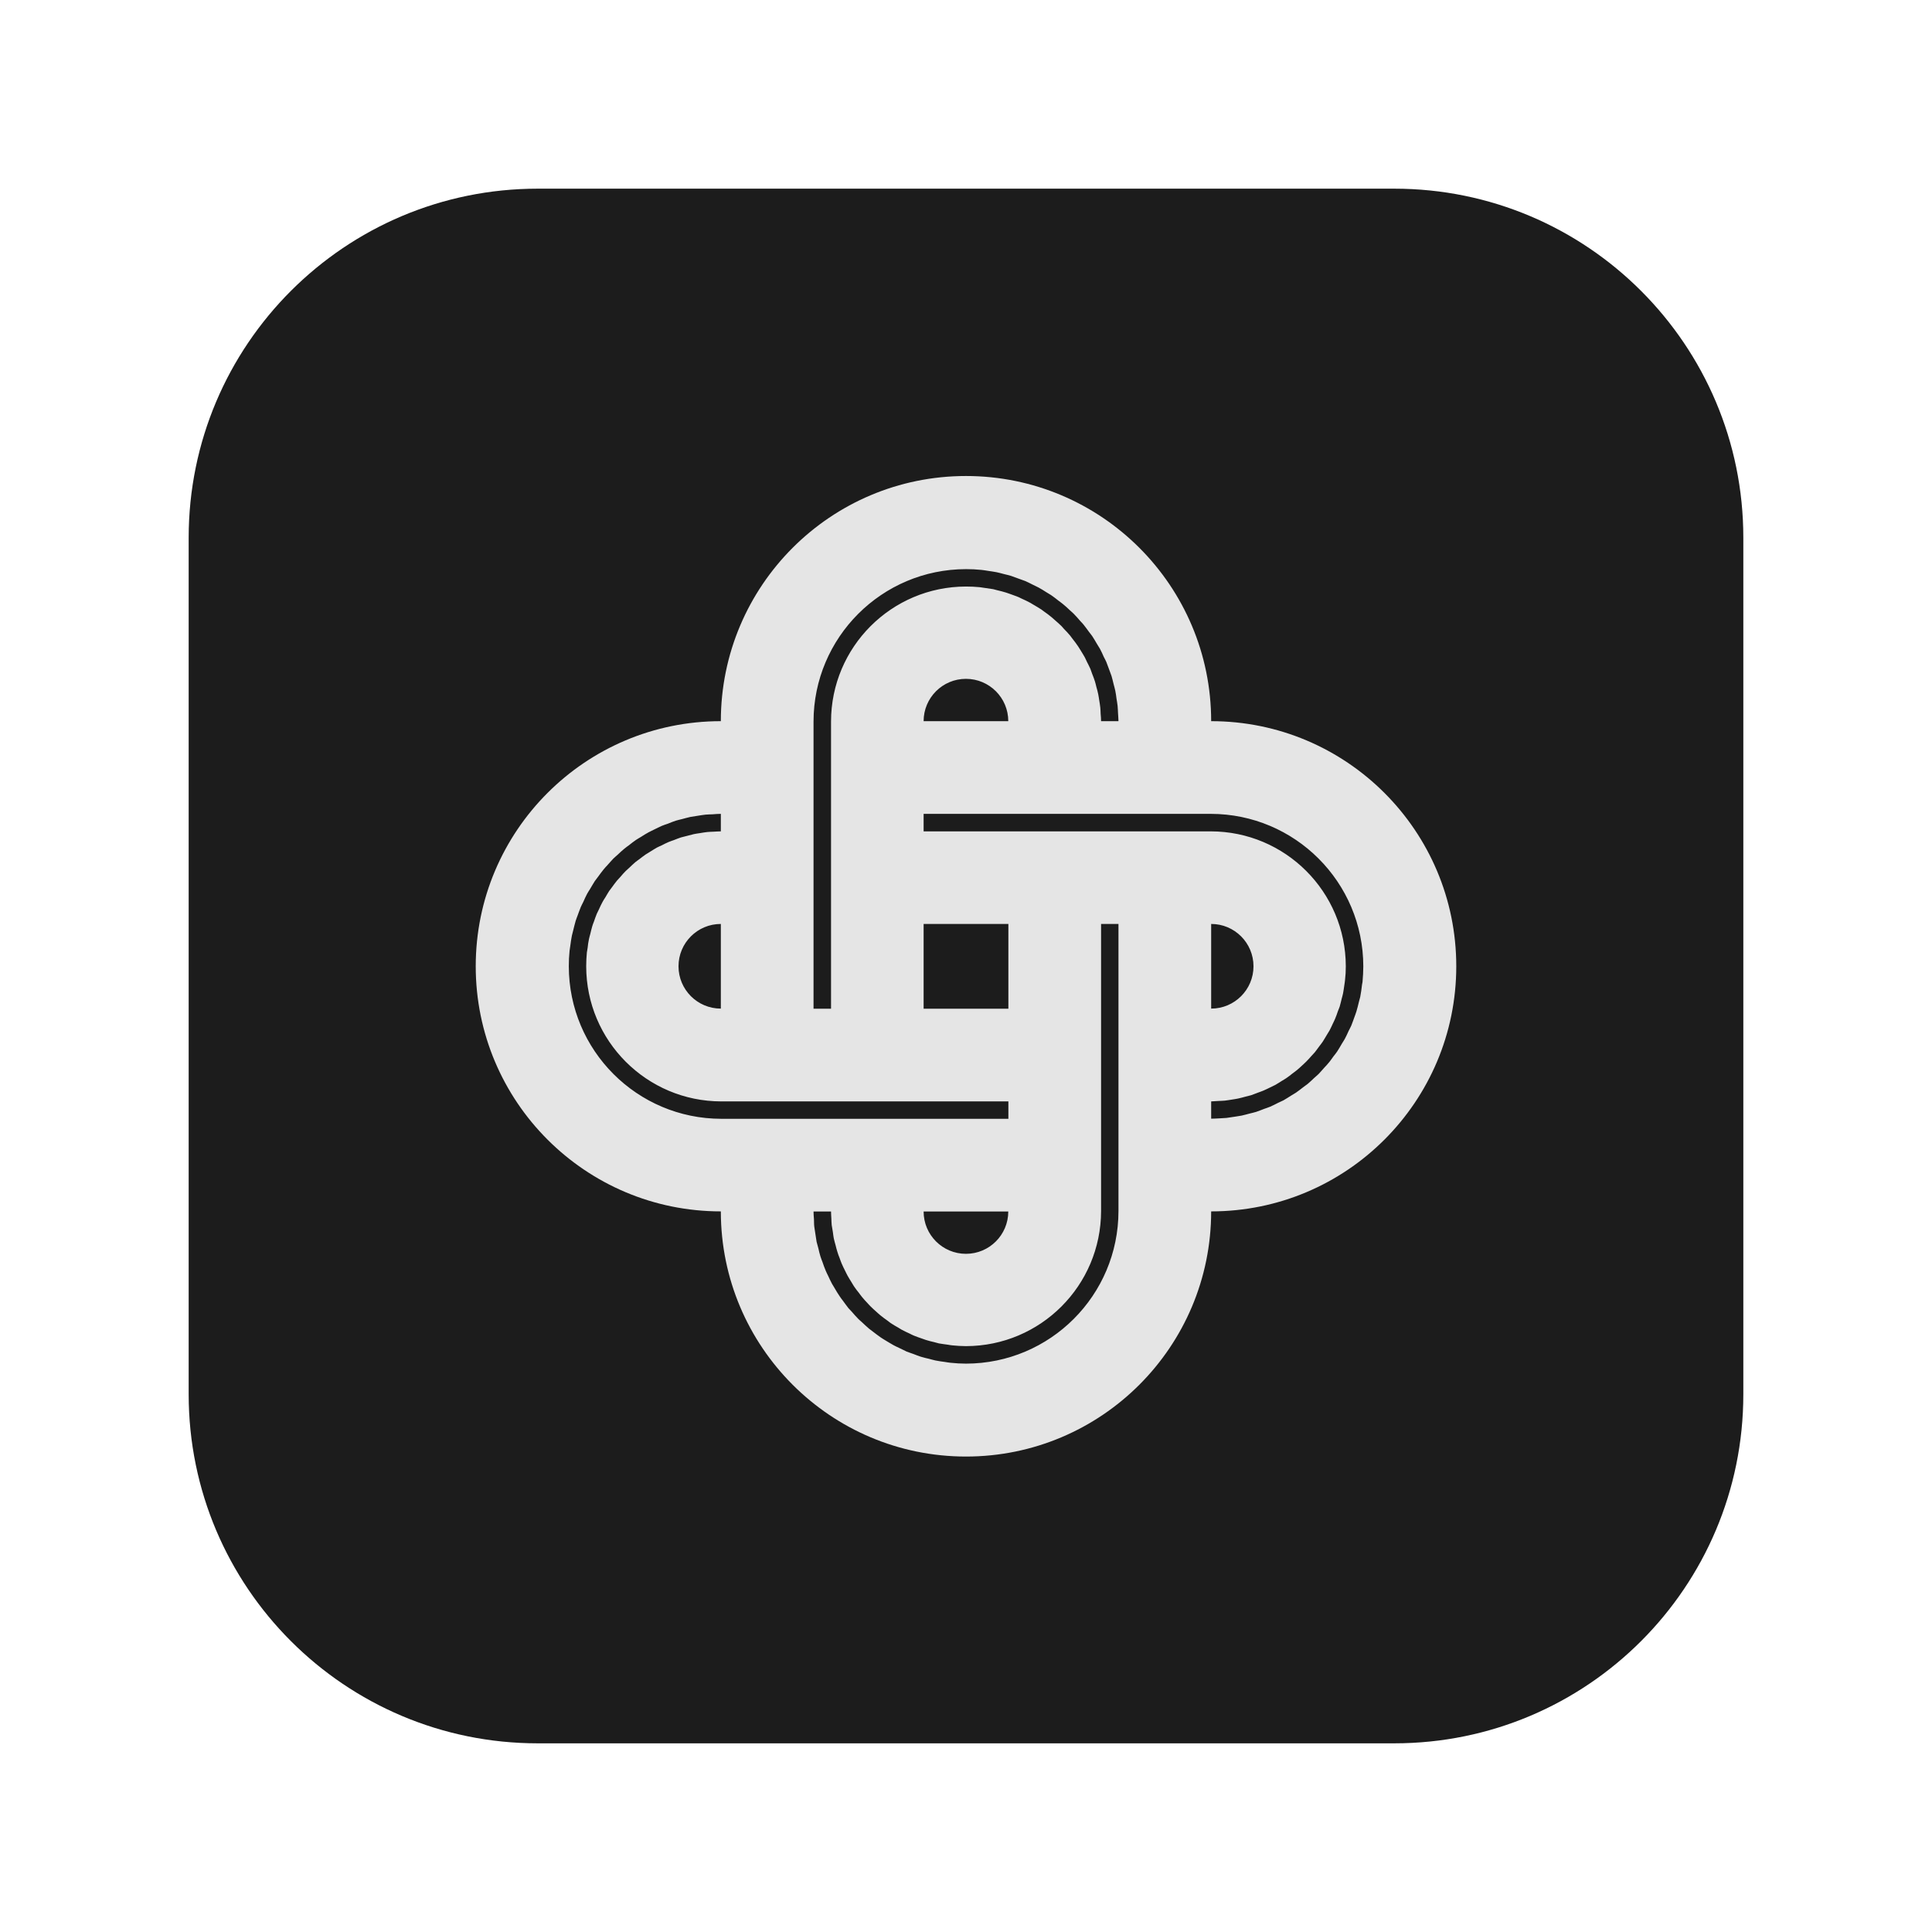
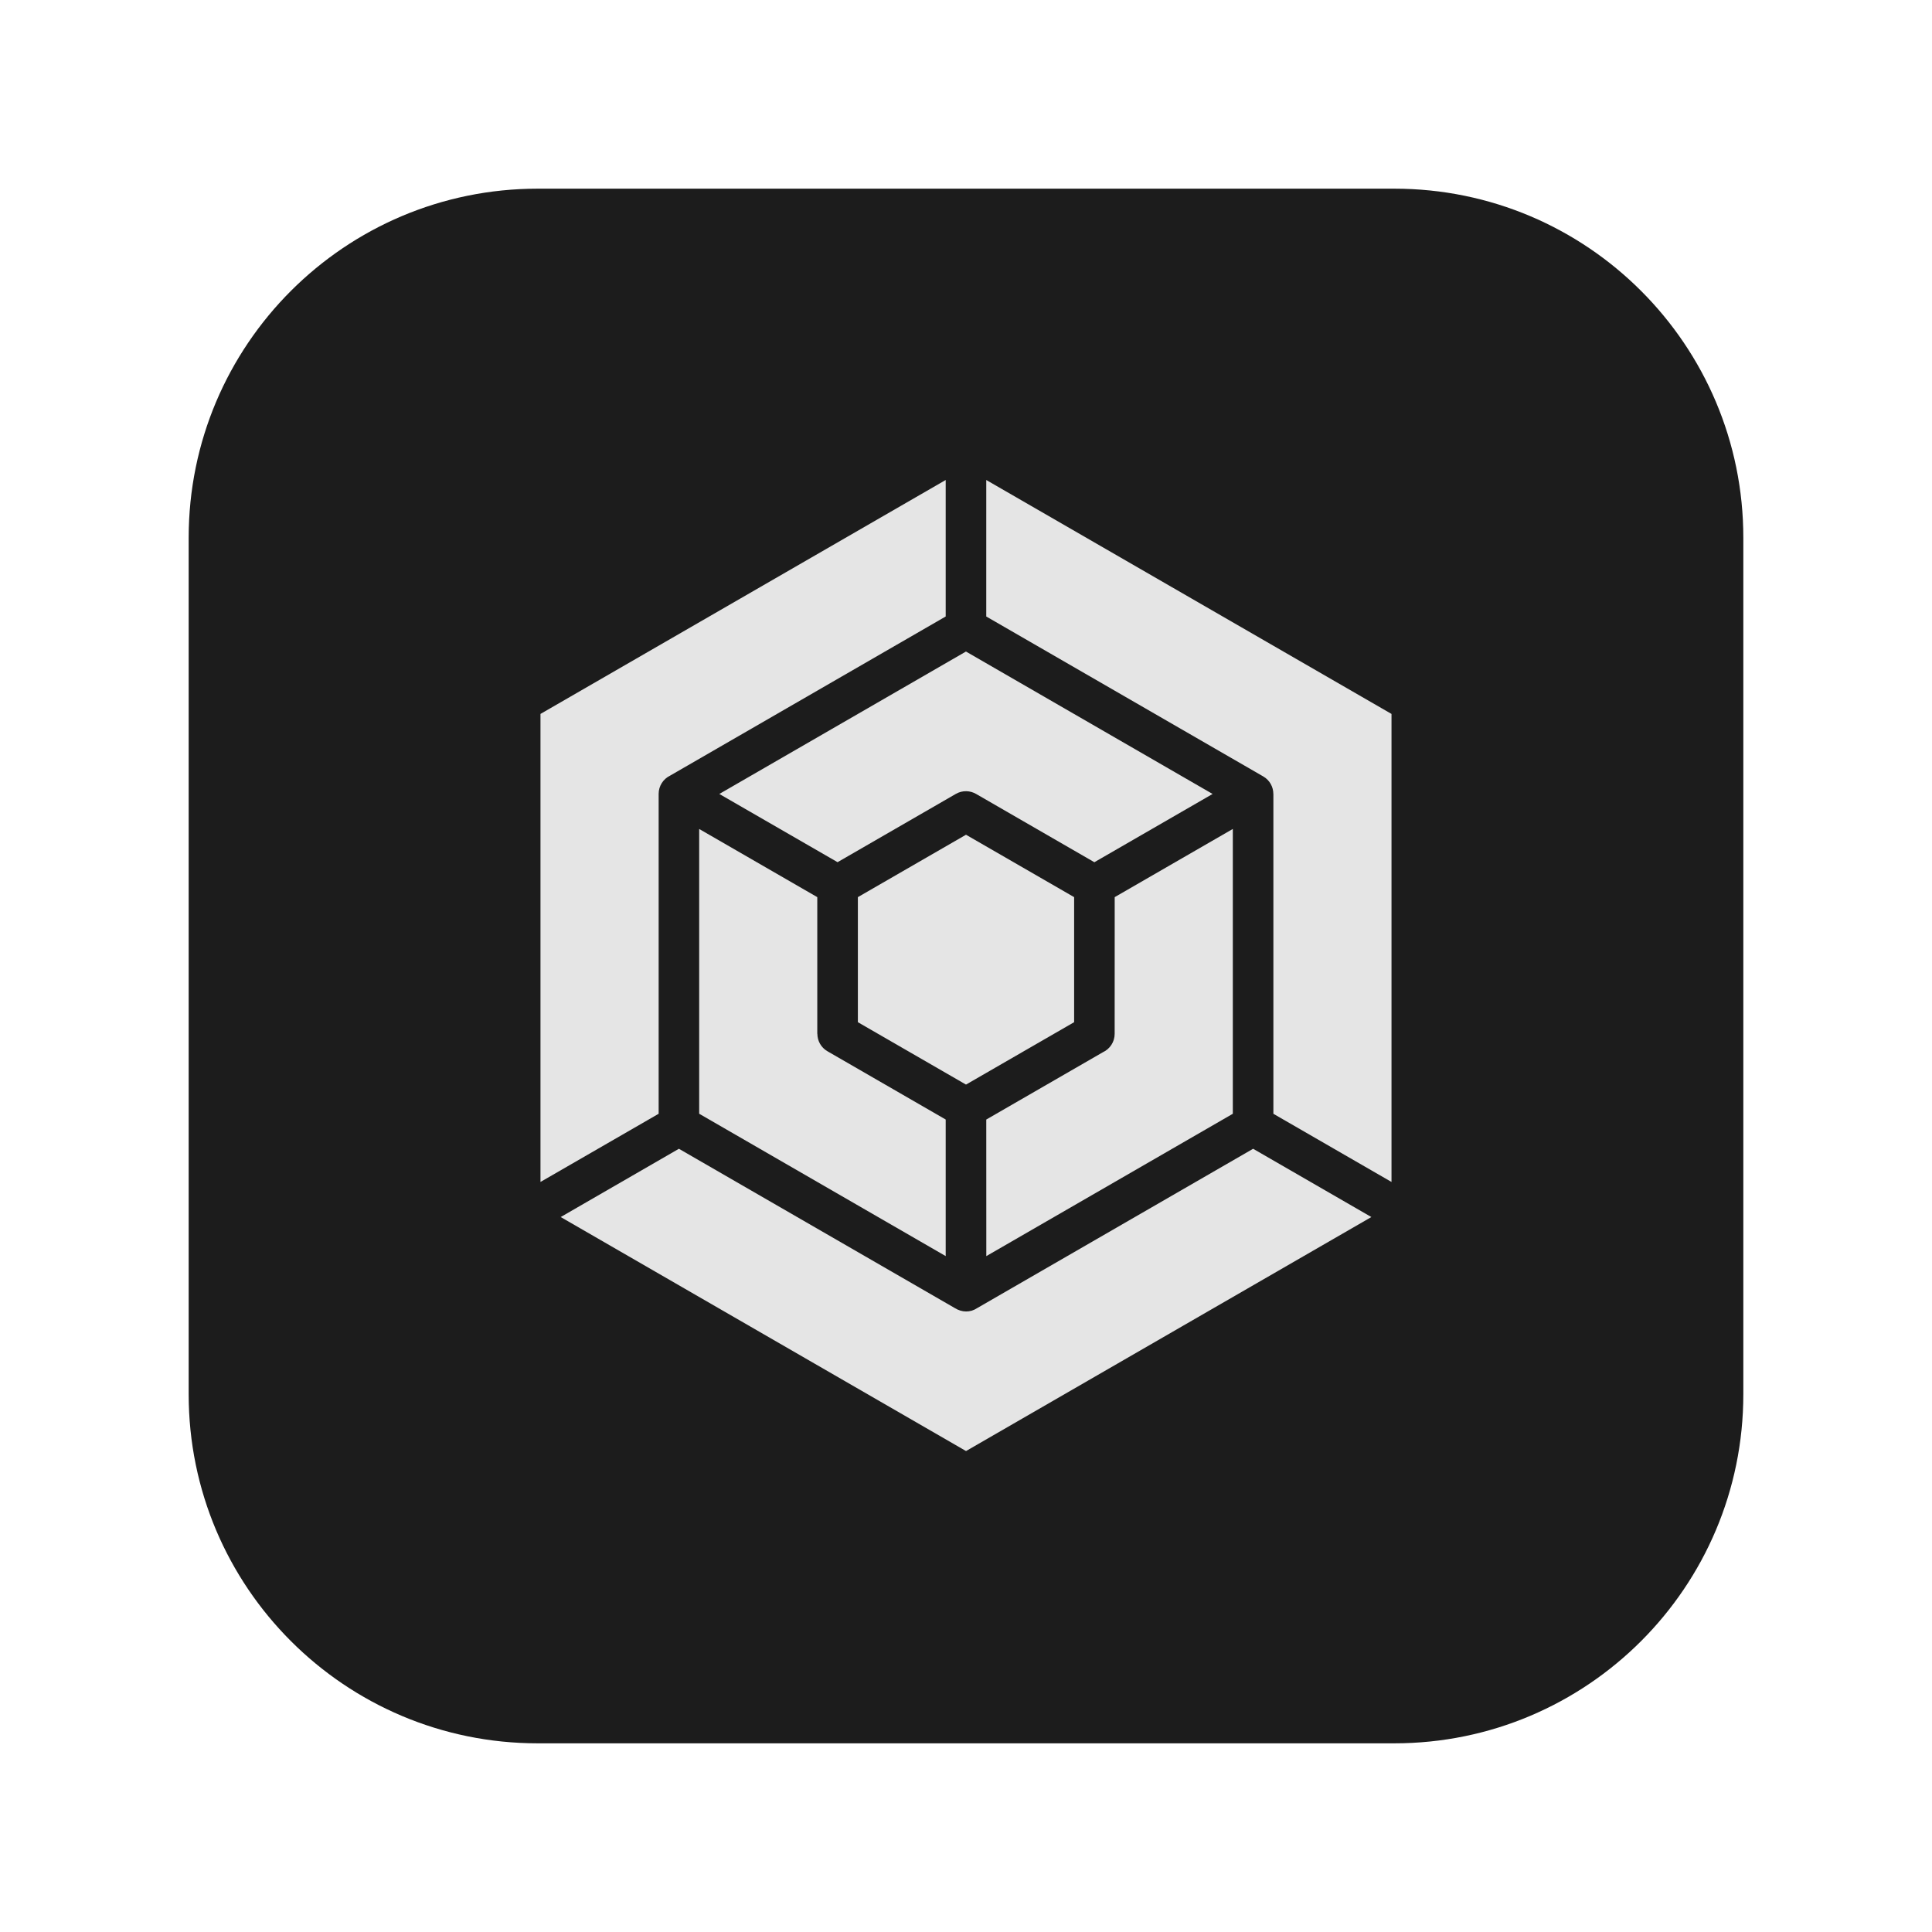
<svg xmlns="http://www.w3.org/2000/svg" width="1024" height="1024" viewBox="0 0 1024 1024">
  <rect x="100" y="100" width="824" height="824" rx="185" fill="#1c1c1c" />
-   <path fill="#e5e5e5" transform="translate(220.259 220.434) scale(5.83483)" d="M27.73,72.26a22.27,22.27,0,0,0,44.54,0,22.265,22.265,0,0,0,0-44.53,22.27,22.27,0,0,0-44.54,0,22.265,22.265,0,0,0,0,44.53Zm36.12-.03A13.87,13.87,0,0,1,50,86.09a13.365,13.365,0,0,1-1.42-.08c-.16-.01-.32-.05-.48-.07-.3-.04-.6-.08-.89-.14-.19-.04-.38-.1-.58-.15-.25-.06-.5-.11-.74-.19-.22-.07-.44-.16-.65-.24s-.42-.14-.62-.22c-.24-.11-.47-.23-.7-.34-.17-.08-.35-.16-.51-.25-.24-.13-.47-.28-.71-.42-.14-.09-.29-.17-.43-.27-.24-.16-.46-.34-.69-.51-.12-.1-.26-.19-.38-.29-.22-.18-.43-.39-.65-.59-.11-.1-.22-.19-.33-.3-.21-.21-.4-.43-.59-.65-.1-.11-.21-.22-.31-.33-.18-.23-.35-.47-.52-.7-.09-.12-.19-.24-.27-.37-.17-.24-.31-.49-.46-.74-.08-.14-.16-.26-.24-.4-.13-.24-.25-.5-.37-.76-.07-.15-.15-.29-.21-.45-.11-.24-.19-.5-.28-.75-.06-.18-.14-.34-.19-.52-.08-.24-.13-.49-.19-.74-.05-.19-.11-.39-.16-.59-.04-.23-.07-.47-.11-.71-.03-.22-.07-.44-.1-.66s-.02-.46-.03-.68c-.02-.24-.04-.47-.04-.71h1.59c0,.22.02.44.03.65.01.19.01.39.03.58.03.22.07.44.11.66.03.19.04.37.08.55.05.22.11.44.17.65.05.18.08.35.14.52a6.212,6.212,0,0,0,.23.65c.06.16.11.32.18.48.09.22.2.42.3.63.08.15.14.3.22.44.11.21.24.4.36.6.09.14.16.28.25.41.13.2.28.38.43.57.09.12.18.25.28.37.15.19.32.37.49.55.1.1.19.22.3.32.17.17.35.33.53.49.12.1.22.21.34.3.2.17.4.31.61.46.11.08.22.17.33.25.22.15.45.28.68.41.11.07.22.14.33.2.24.13.48.24.72.35.12.06.23.12.35.17.26.11.53.2.79.29a3.4,3.4,0,0,0,.34.12c.25.08.5.14.76.2.14.03.27.08.41.11.27.05.54.08.82.12.13.02.26.05.4.06.41.04.83.07,1.25.07A12.291,12.291,0,0,0,62.27,72.23V46.15h1.58Zm-17.7.04h7.69a3.845,3.845,0,0,1-7.69,0Zm7.7-18.42h-7.7v-7.7h7.7Zm18.38-17.7A13.87,13.87,0,0,1,86.09,50c0,.47-.03.94-.07,1.41-.01.09-.04.19-.05.28-.04.37-.09.73-.16,1.09l-.12.45c-.07.29-.14.59-.23.88-.05.17-.12.34-.18.51-.09.25-.18.51-.28.76-.07.16-.16.32-.24.48-.11.25-.22.49-.35.73-.08.15-.18.29-.27.44-.13.23-.27.47-.42.7-.1.15-.22.3-.34.45-.15.2-.29.42-.46.61-.11.14-.24.27-.36.4-.18.2-.35.4-.53.59-.12.12-.26.23-.39.35-.19.18-.39.37-.59.54-.14.11-.29.21-.43.32-.21.16-.42.33-.64.48-.15.1-.3.18-.46.28-.22.14-.45.29-.68.42-.16.08-.33.15-.49.23-.24.12-.48.25-.72.35-.18.08-.37.13-.55.2-.24.09-.48.19-.72.27-.19.06-.39.1-.58.15-.25.06-.5.14-.75.19-.2.04-.41.06-.62.1-.25.04-.5.08-.75.11-.21.02-.43.02-.65.04-.25.01-.49.03-.74.03V62.27c.22-.01.43-.03.65-.04.19-.01.39-.01.58-.03.23-.02.45-.07.68-.1.17-.03.36-.05.53-.09.23-.05.45-.11.67-.17.17-.05.34-.08.51-.13.21-.07.42-.16.64-.24.16-.06.32-.11.48-.18.22-.09.43-.2.64-.3.14-.07.29-.14.43-.21.21-.12.42-.25.62-.38.13-.08.26-.15.39-.24.2-.13.38-.28.57-.43.12-.09.25-.18.37-.28.19-.15.36-.31.53-.47.11-.11.24-.21.34-.32.17-.17.33-.35.49-.53.1-.12.21-.22.31-.34.15-.19.29-.39.44-.59.09-.12.18-.23.26-.35.13-.2.25-.41.37-.61.08-.14.17-.27.25-.41.11-.2.2-.41.3-.62.07-.15.15-.3.21-.45.1-.22.17-.45.25-.68.06-.15.12-.29.17-.44.07-.24.12-.48.18-.71.04-.16.09-.31.12-.47.05-.25.08-.51.12-.77.02-.15.05-.29.06-.44A10.359,10.359,0,0,0,84.5,50,12.276,12.276,0,0,0,72.23,37.74H46.15V36.15Zm.04,17.69V46.15a3.845,3.845,0,0,1,0,7.69ZM46.15,27.73a3.845,3.845,0,0,1,7.69,0Zm-10,.04A13.862,13.862,0,0,1,50,13.92a13.181,13.181,0,0,1,1.41.07c.21.02.41.06.62.09.25.04.51.07.75.12s.45.11.68.17.44.1.65.17.44.16.66.24c.2.08.41.14.61.22.24.1.47.23.7.34.17.08.34.16.51.25.25.13.49.29.73.44.13.09.28.16.41.25.24.16.46.34.69.52.12.09.25.18.37.28.23.18.44.38.65.58.11.1.23.2.34.31.2.2.39.42.58.64.11.12.21.22.31.34.18.22.34.45.51.68.1.13.2.25.29.38.15.23.29.47.43.71.09.15.18.29.27.44.13.24.24.49.35.74.08.15.16.3.23.46.1.25.19.5.28.75.06.18.13.35.19.52.07.24.13.49.19.74.05.2.11.39.15.59.05.23.08.48.11.71s.08.44.1.66.03.46.04.68c.01.24.04.48.04.72H62.27c0-.23-.02-.45-.04-.67-.01-.18-.01-.38-.03-.56-.02-.23-.07-.46-.1-.68-.03-.18-.05-.36-.09-.54-.04-.23-.11-.45-.17-.67-.04-.17-.08-.34-.13-.5-.07-.23-.16-.45-.25-.68-.05-.15-.1-.3-.16-.45-.1-.23-.22-.45-.33-.67-.06-.13-.12-.27-.19-.4-.13-.23-.27-.45-.41-.68-.07-.1-.13-.22-.21-.33-.15-.23-.32-.44-.49-.66-.07-.09-.14-.19-.21-.28a8.372,8.372,0,0,0-.57-.62c-.07-.08-.14-.17-.22-.25-.2-.2-.42-.38-.63-.57-.08-.07-.16-.15-.25-.22-.22-.19-.46-.36-.7-.53l-.24-.18c-.25-.16-.5-.31-.76-.46-.09-.05-.17-.11-.25-.15-.25-.14-.52-.26-.78-.38-.1-.04-.19-.1-.29-.14-.27-.11-.54-.2-.81-.3-.11-.03-.21-.08-.32-.11-.27-.09-.55-.15-.83-.22a3.374,3.374,0,0,1-.34-.09c-.29-.05-.59-.09-.88-.13-.12-.01-.23-.04-.34-.05-.41-.04-.83-.06-1.25-.06A12.276,12.276,0,0,0,37.74,27.77V53.85H36.15ZM13.99,48.58c.02-.16.05-.32.07-.48.04-.3.08-.6.14-.89.04-.18.09-.35.13-.52.07-.27.13-.54.21-.81.05-.17.12-.33.18-.5.1-.25.18-.52.29-.77.07-.16.15-.31.23-.47.11-.25.22-.5.35-.74.08-.15.18-.29.27-.44.14-.23.27-.47.42-.7.1-.14.2-.26.3-.4.17-.22.32-.45.5-.66.1-.13.22-.25.33-.37.19-.21.37-.42.56-.62.12-.12.26-.23.38-.34.2-.19.4-.38.61-.55.13-.11.27-.21.41-.31.21-.17.43-.34.65-.49.15-.1.31-.19.46-.28.22-.14.45-.29.68-.41.16-.09.33-.16.5-.25.24-.11.47-.24.71-.34.17-.07.35-.13.53-.19.25-.1.49-.2.74-.28.19-.06.39-.1.58-.15.25-.06.49-.14.74-.19.21-.04.42-.06.63-.1.25-.04.49-.08.75-.11.21-.02.43-.02.65-.03.24-.02.49-.04.74-.04v1.59c-.22,0-.44.02-.66.03-.19.01-.38.01-.57.03-.23.02-.45.07-.67.1-.18.03-.37.05-.55.09-.22.05-.44.11-.66.17-.17.04-.34.08-.51.13-.22.07-.43.16-.64.24-.16.06-.33.11-.49.18-.21.09-.41.19-.62.3-.15.07-.3.13-.45.21-.2.11-.39.24-.59.36-.14.09-.28.17-.42.26-.19.13-.37.27-.55.41-.13.1-.27.19-.39.29-.18.15-.35.32-.52.48-.12.11-.24.21-.35.32-.17.16-.32.35-.48.53-.1.11-.21.22-.31.34-.16.19-.3.39-.44.58l-.27.36c-.13.2-.24.4-.36.6a4.5,4.5,0,0,0-.25.41c-.12.21-.22.44-.32.66-.06.14-.14.27-.2.41-.1.23-.17.47-.26.71-.05.14-.11.27-.15.42-.07.23-.12.47-.18.7-.04.16-.09.31-.12.47a6.836,6.836,0,0,0-.12.79c-.02.14-.05.28-.07.42-.04.42-.06.83-.06,1.26A12.285,12.285,0,0,0,27.77,62.27H53.85v1.58H27.77A13.868,13.868,0,0,1,13.92,50,13.369,13.369,0,0,1,13.99,48.58Zm13.74-2.43v7.69a3.845,3.845,0,0,1,0-7.69Z" />
+   <path fill="#e5e5e5" fill-rule="evenodd" transform="translate(232 231.748) scale(5.6)" d="m60.234 43.527-10.234-5.906-10.234 5.906v11.836l10.234 5.906 10.234-5.906zm-8.316-39.48 38.355 22.141v44.297l-11.18-6.453v-30.273h-0.004c0-0.66-0.344-1.305-0.957-1.656l-26.215-15.137zm-3.84 12.918-26.09 15.066c-0.641 0.312-1.078 0.969-1.078 1.727v30.273l-11.184 6.453v-44.297l38.352-22.141zm2.996 65.449c-0.668 0.449-1.461 0.43-2.144 0l-26.102-15.07-11.188 6.461 38.363 22.148 38.363-22.148-11.191-6.461zm24.18-45.34v26.957l-23.332 13.473-0.004-12.926 11.031-6.367c0.664-0.305 1.121-0.973 1.121-1.746l0.004-12.938zm-48.602-3.312 23.344-13.48 23.344 13.48-11.191 6.461-11.176-6.453c-0.574-0.34-1.309-0.371-1.93-0.016l-11.199 6.465zm9.273 9.766v12.934h0.008c0 0.66 0.344 1.305 0.961 1.656l11.184 6.457v12.926l-23.332-13.473v-26.953z" />
</svg>
